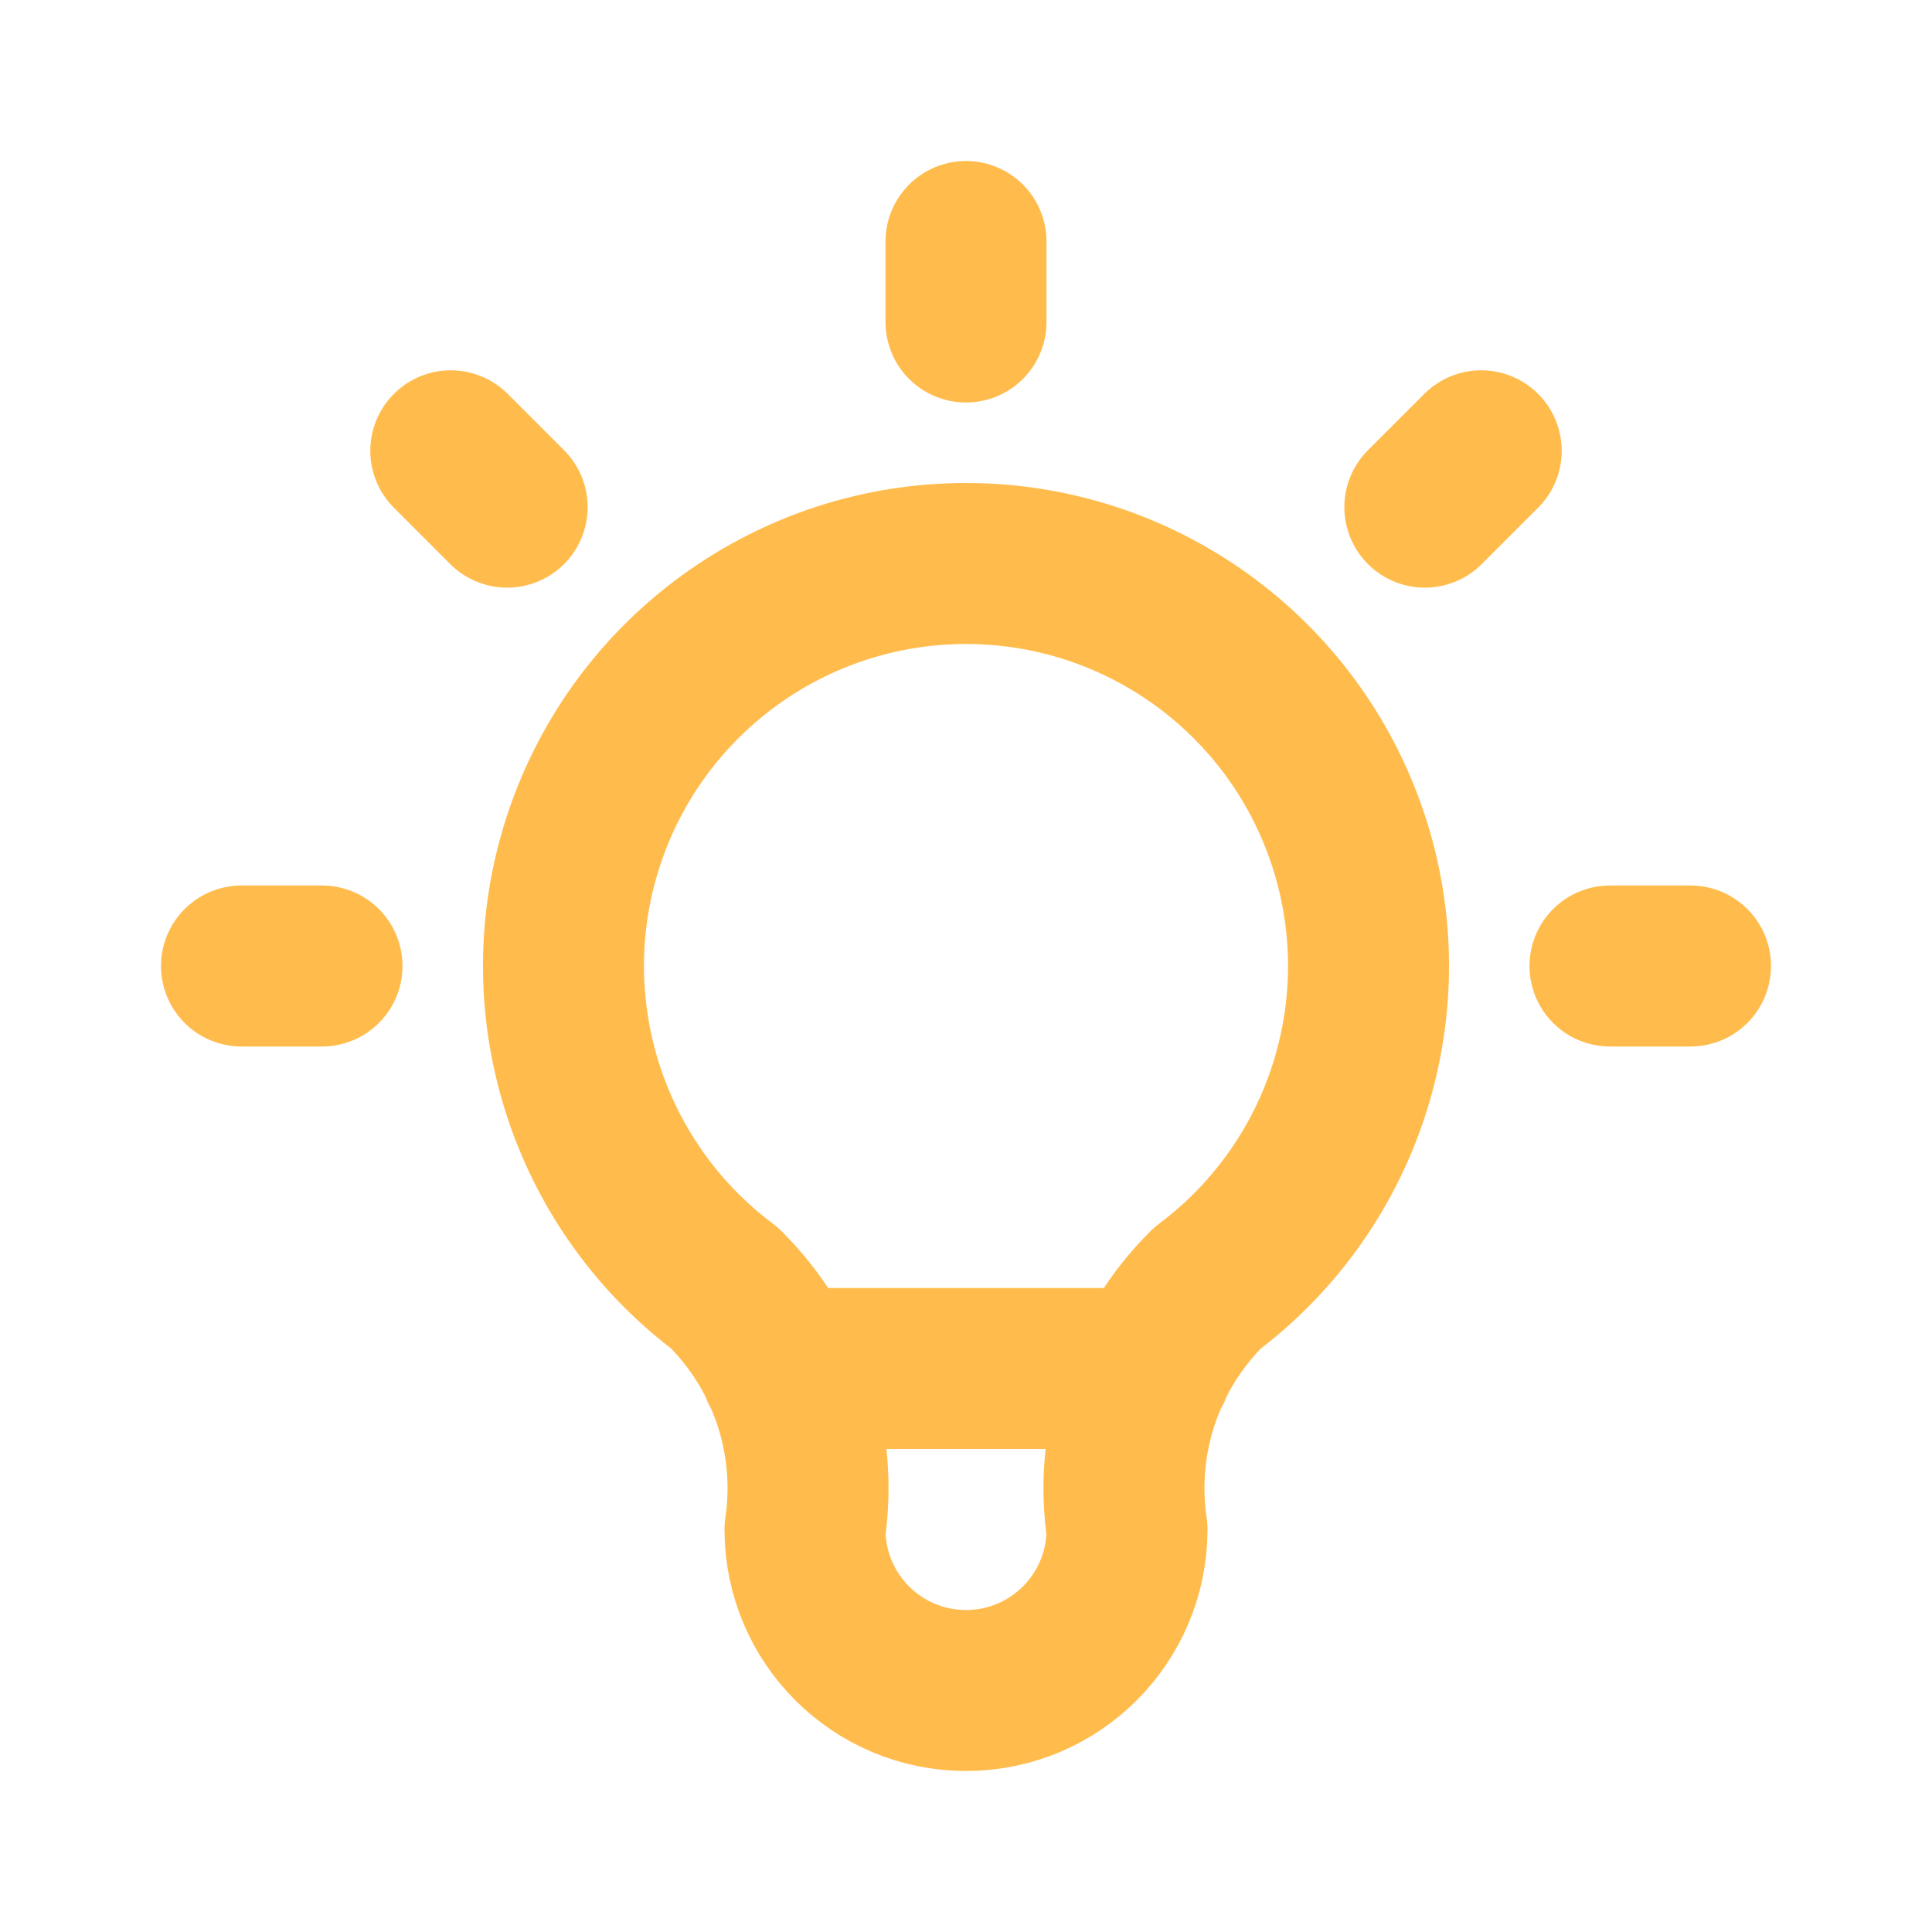
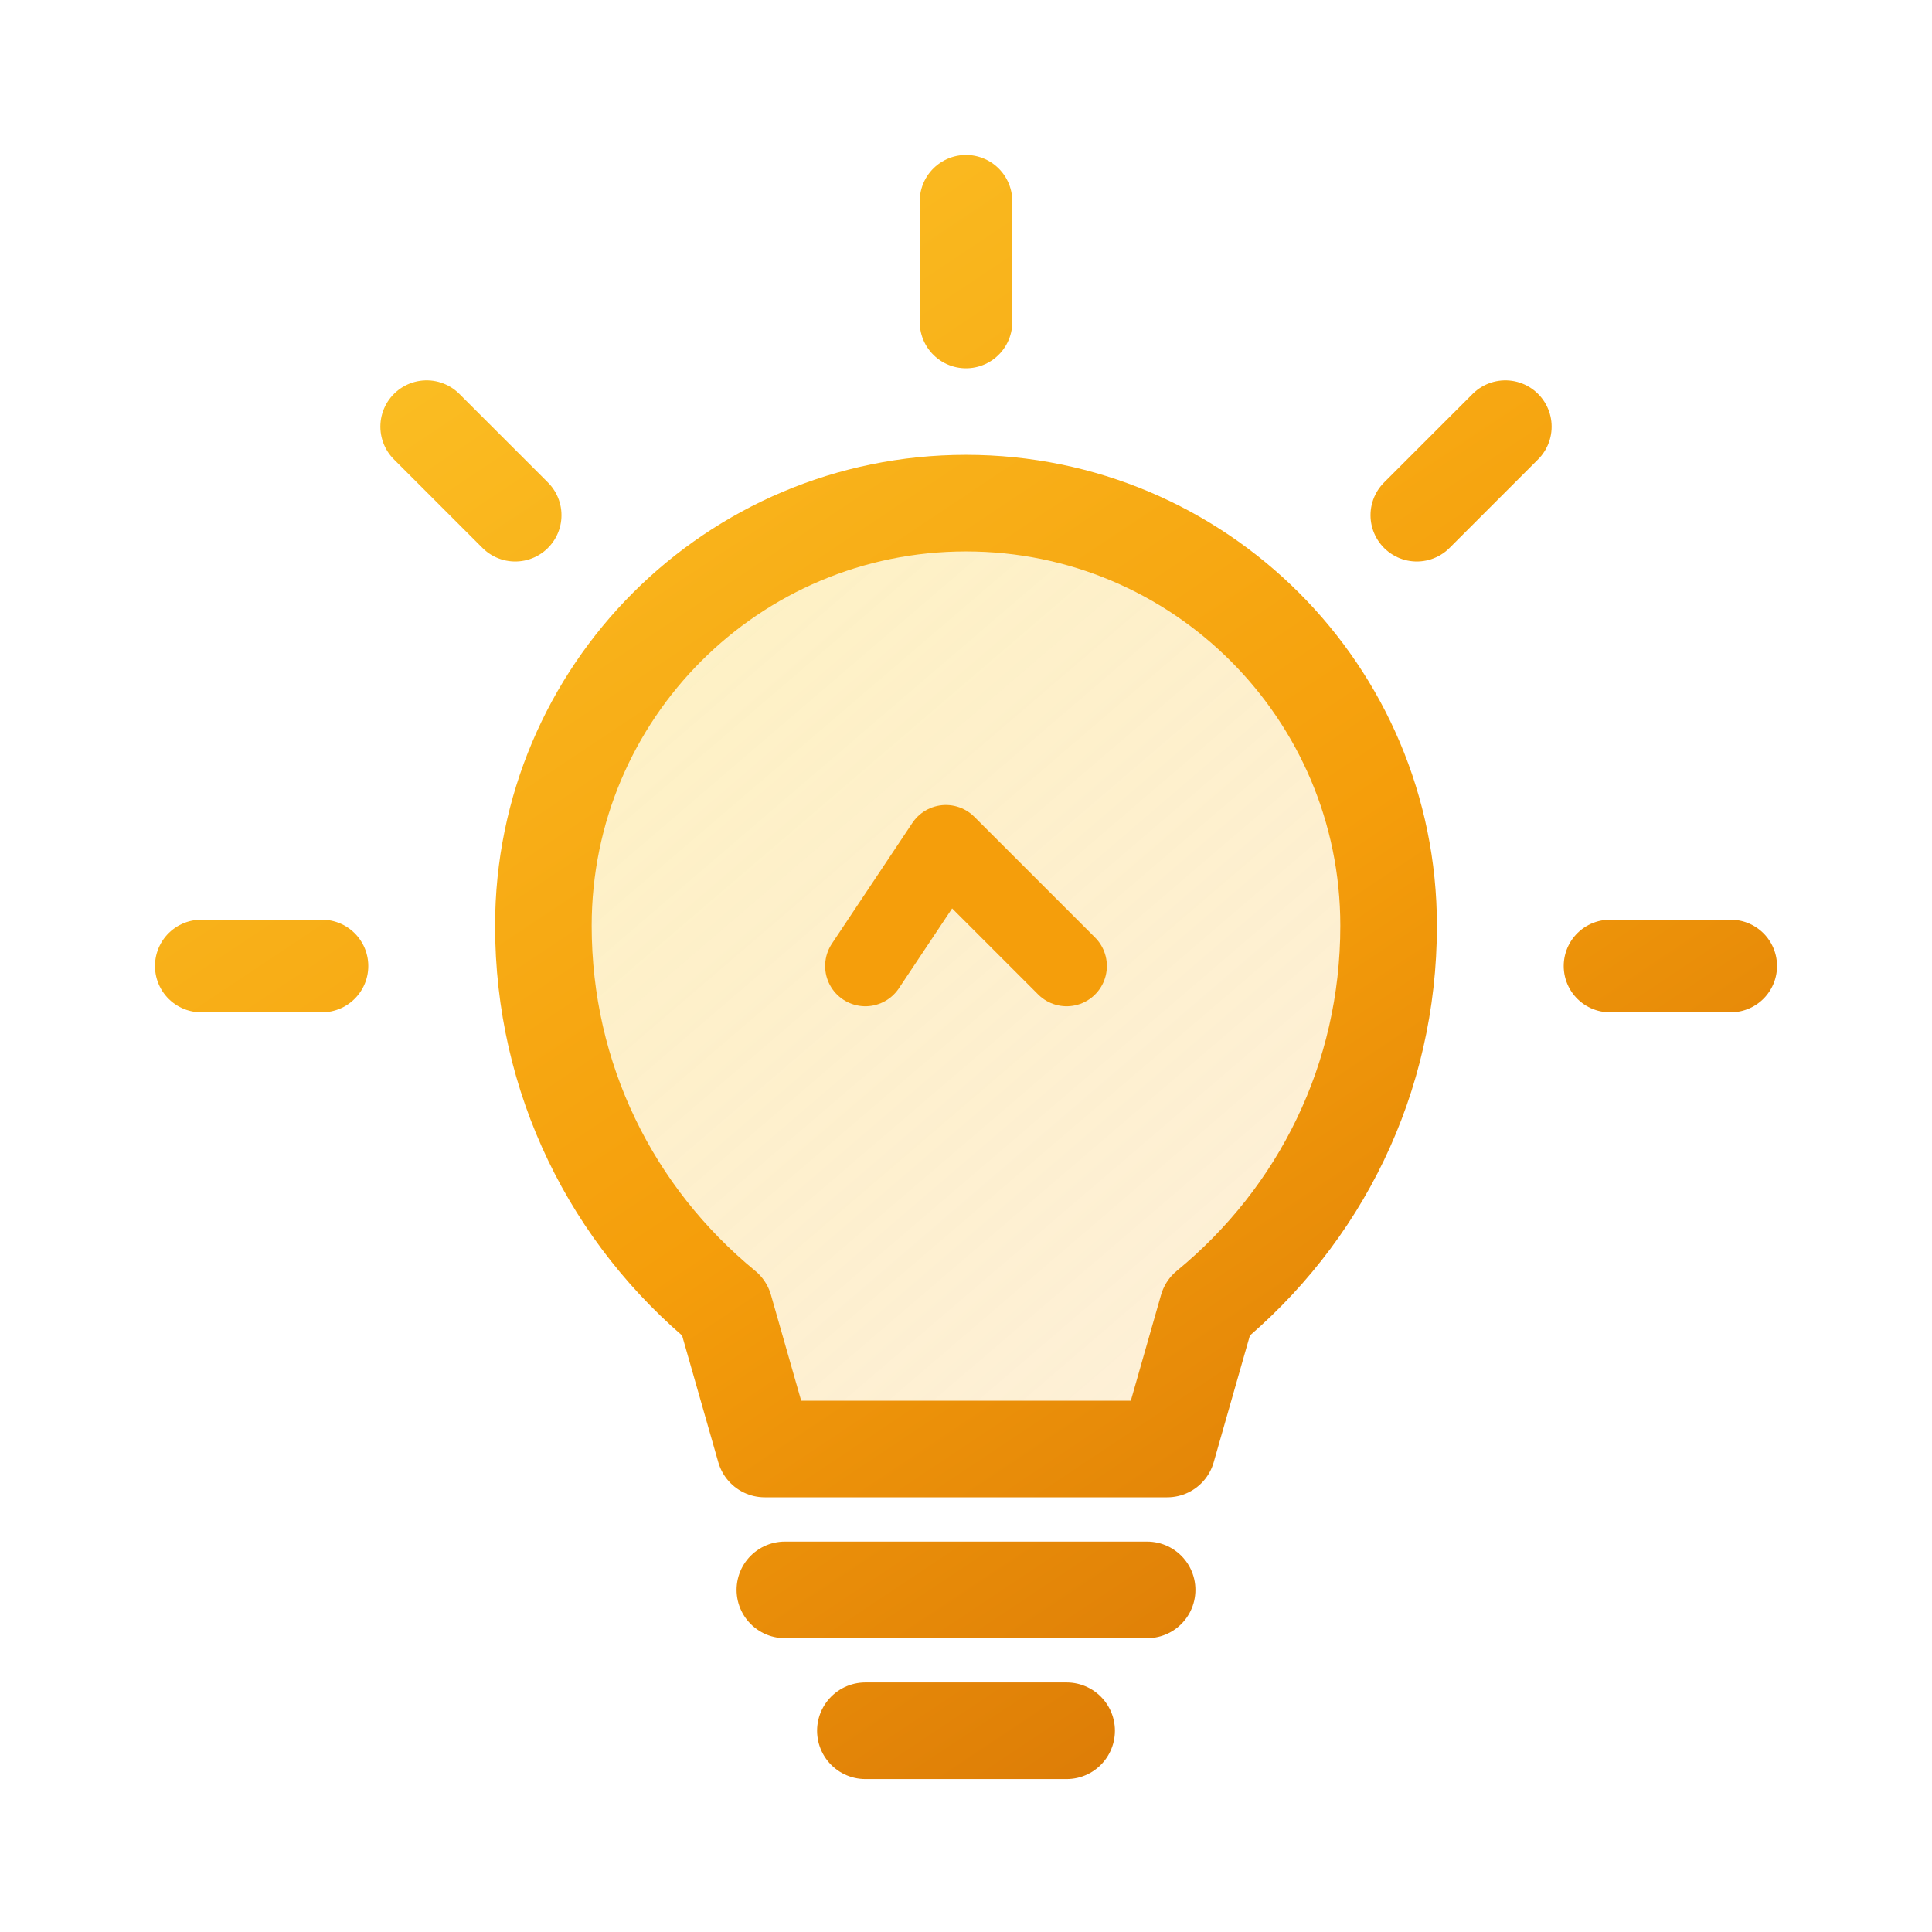
- <svg xmlns="http://www.w3.org/2000/svg" width="1em" height="1em" viewBox="0 0 24 24">
-   <path fill="none" stroke="#ffbc4d" stroke-linecap="round" stroke-linejoin="round" stroke-width="2" d="M3 12h1m8-9v1m8 8h1M5.6 5.6l.7.7m12.1-.7l-.7.7M9 16a5 5 0 1 1 6 0a3.5 3.5 0 0 0-1 3a2 2 0 0 1-4 0a3.5 3.5 0 0 0-1-3m.7 1h4.6" />
+ <svg xmlns="http://www.w3.org/2000/svg" viewBox="0 0 48 48" width="48" height="48" fill="none">
+   <defs>
+     <linearGradient id="bl-fill" x1="12" y1="8" x2="36" y2="36" gradientUnits="userSpaceOnUse">
+       <stop offset="0%" stop-color="#fde047" stop-opacity="0.34" />
+       <stop offset="100%" stop-color="#f59e0b" stop-opacity="0.14" />
+     </linearGradient>
+     <linearGradient id="bl-stroke" x1="12" y1="6" x2="36" y2="42" gradientUnits="userSpaceOnUse">
+       <stop offset="0%" stop-color="#fbbf24" />
+       <stop offset="55%" stop-color="#f59e0b" />
+       <stop offset="100%" stop-color="#d97706" />
+     </linearGradient>
+   </defs>
+   <path d="M24 5V8M37.4 10.6L35.2 12.8M43 24H40M10.6 10.6L12.8 12.8M5 24H8" stroke="url(#bl-stroke)" stroke-width="2.3" stroke-linecap="round" />
+   <path d="M18 32.5C15.2 30.2 13.5 26.8 13.5 23C13.5 17.2 18.2 12.5 24 12.5C29.8 12.5 34.5 17.2 34.5 23C34.5 26.8 32.8 30.2 30 32.5L29 36H19L18 32.5Z" fill="url(#bl-fill)" stroke="url(#bl-stroke)" stroke-width="2.4" stroke-linejoin="round" />
+   <path d="M19.5 39.5H28.5M21.5 43H26.5" stroke="url(#bl-stroke)" stroke-width="2.4" stroke-linecap="round" />
+   <path d="M21.5 24L23.5 21L26.5 24" stroke="#f59e0b" stroke-width="2" stroke-linecap="round" stroke-linejoin="round" />
</svg>
